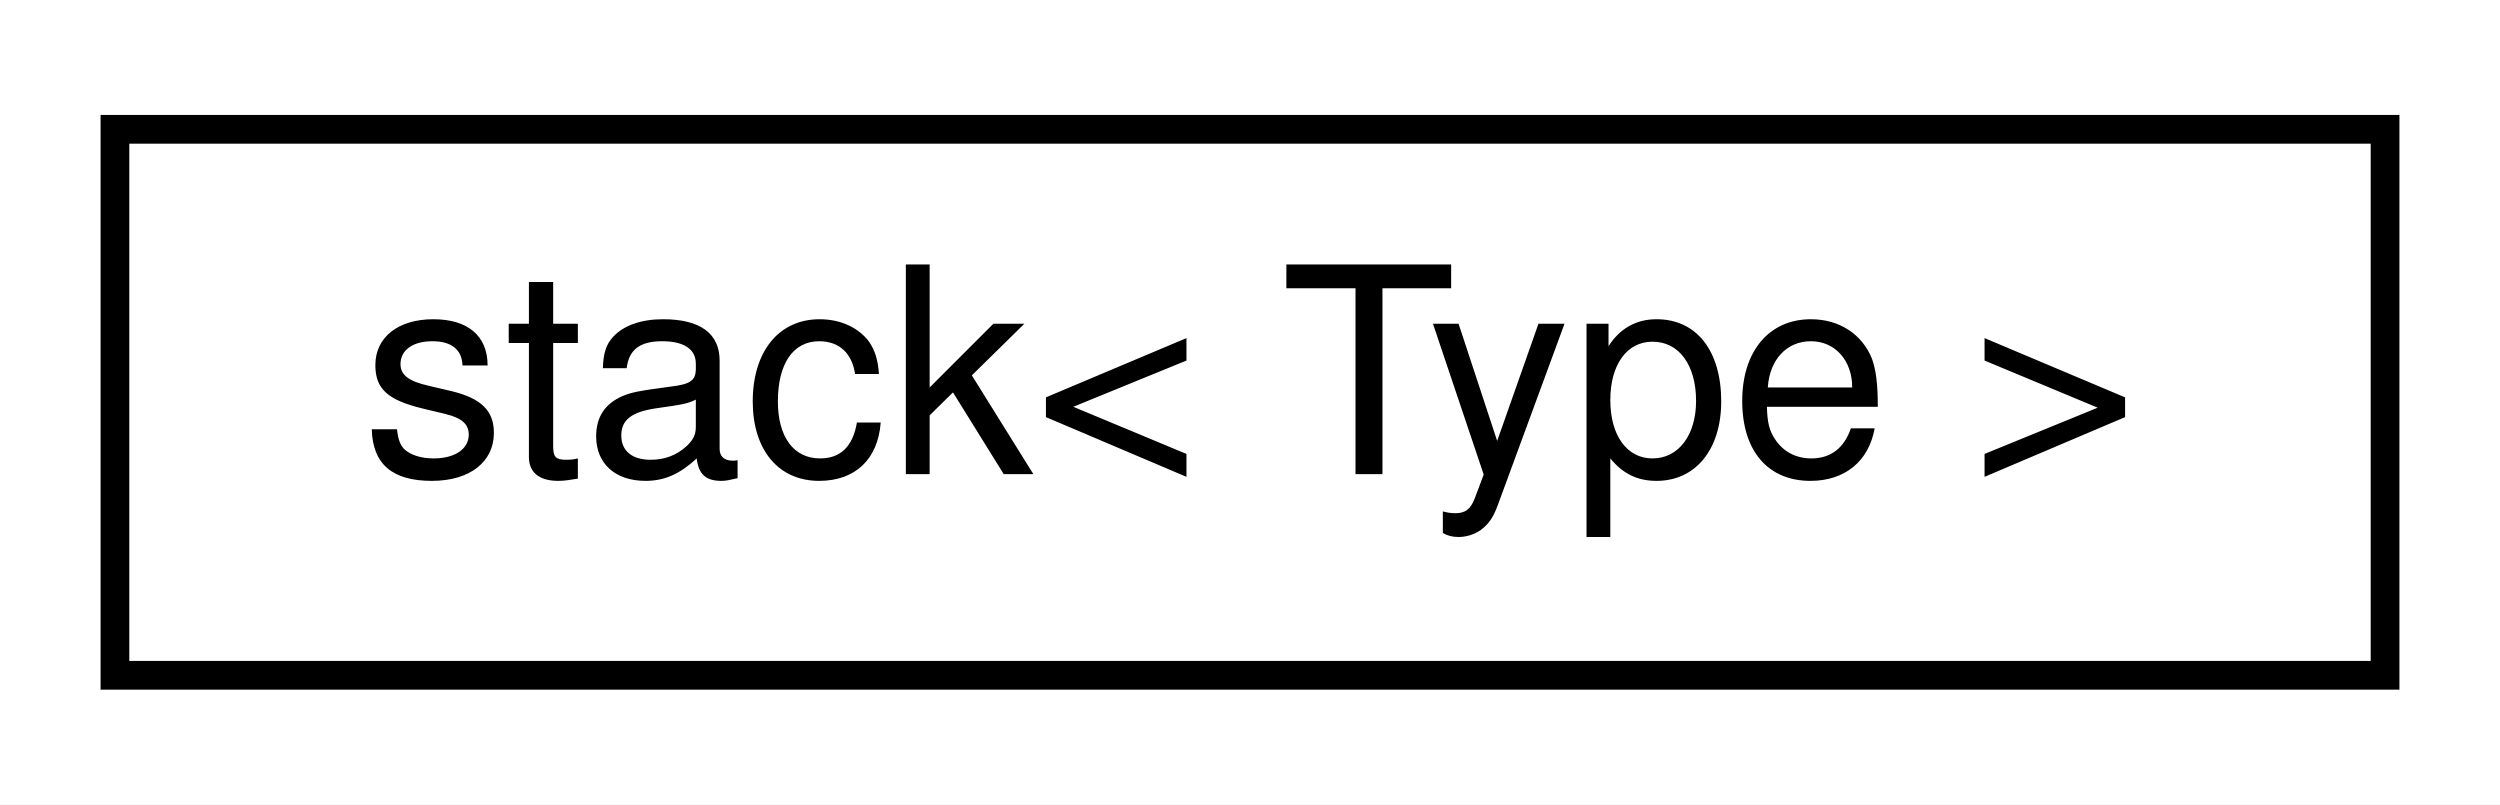
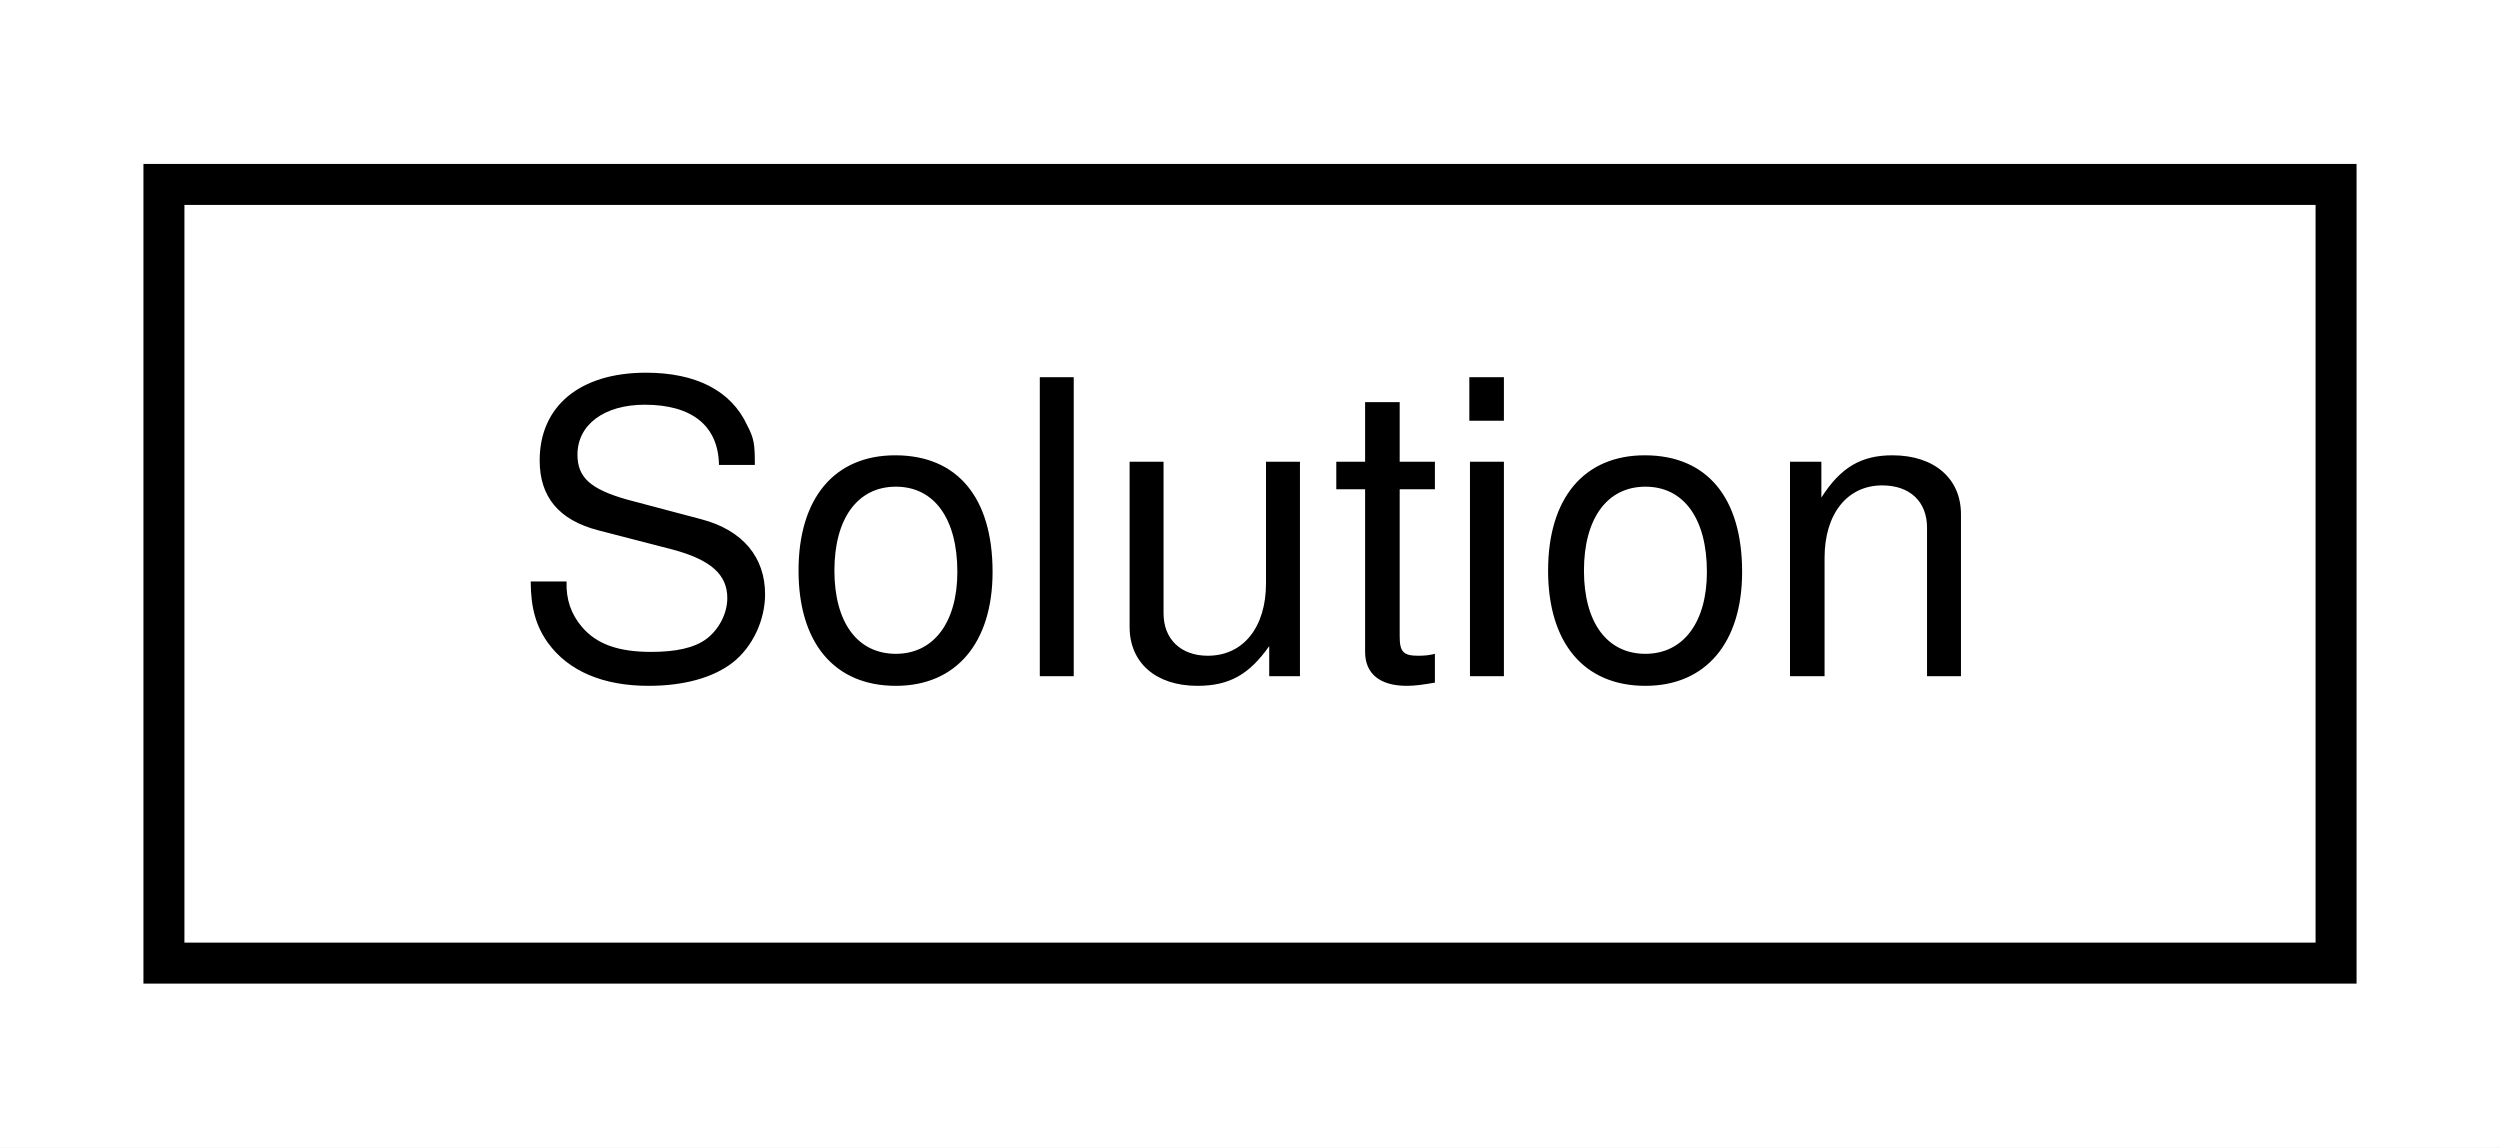
- <svg xmlns="http://www.w3.org/2000/svg" xmlns:xlink="http://www.w3.org/1999/xlink" width="87pt" height="28pt" viewBox="0.00 0.00 87.00 28.00">
+ <svg xmlns="http://www.w3.org/2000/svg" xmlns:xlink="http://www.w3.org/1999/xlink" width="61pt" height="28pt" viewBox="0.00 0.00 61.00 28.00">
  <g id="graph0" class="graph" transform="scale(1 1) rotate(0) translate(4 24)">
-     <polygon fill="white" stroke="transparent" points="-4,4 -4,-24 83,-24 83,4 -4,4" />
+     <polygon fill="white" stroke="transparent" points="-4,4 -4,-24 57,-24 57,4 -4,4" />
    <g id="node1" class="node">
      <g id="a_node1">
-         <a xlink:href="d1/dc2/classstack.html" target="_top" xlink:title=" ">
-           <polygon fill="white" stroke="black" points="0,-0.5 0,-19.5 79,-19.5 79,-0.5 0,-0.5" />
-           <text text-anchor="middle" x="39.5" y="-7.5" font-family="Helvetica,sans-Serif" font-size="10.00">stack&lt; Type &gt;</text>
+         <a xlink:href="dd/d4f/class_solution.html" target="_top" xlink:title=" ">
+           <polygon fill="white" stroke="black" points="0,-0.5 0,-19.5 53,-19.5 53,-0.5 0,-0.5" />
+           <text text-anchor="middle" x="26.5" y="-7.5" font-family="Helvetica,sans-Serif" font-size="10.00">Solution</text>
        </a>
      </g>
    </g>
  </g>
</svg>
